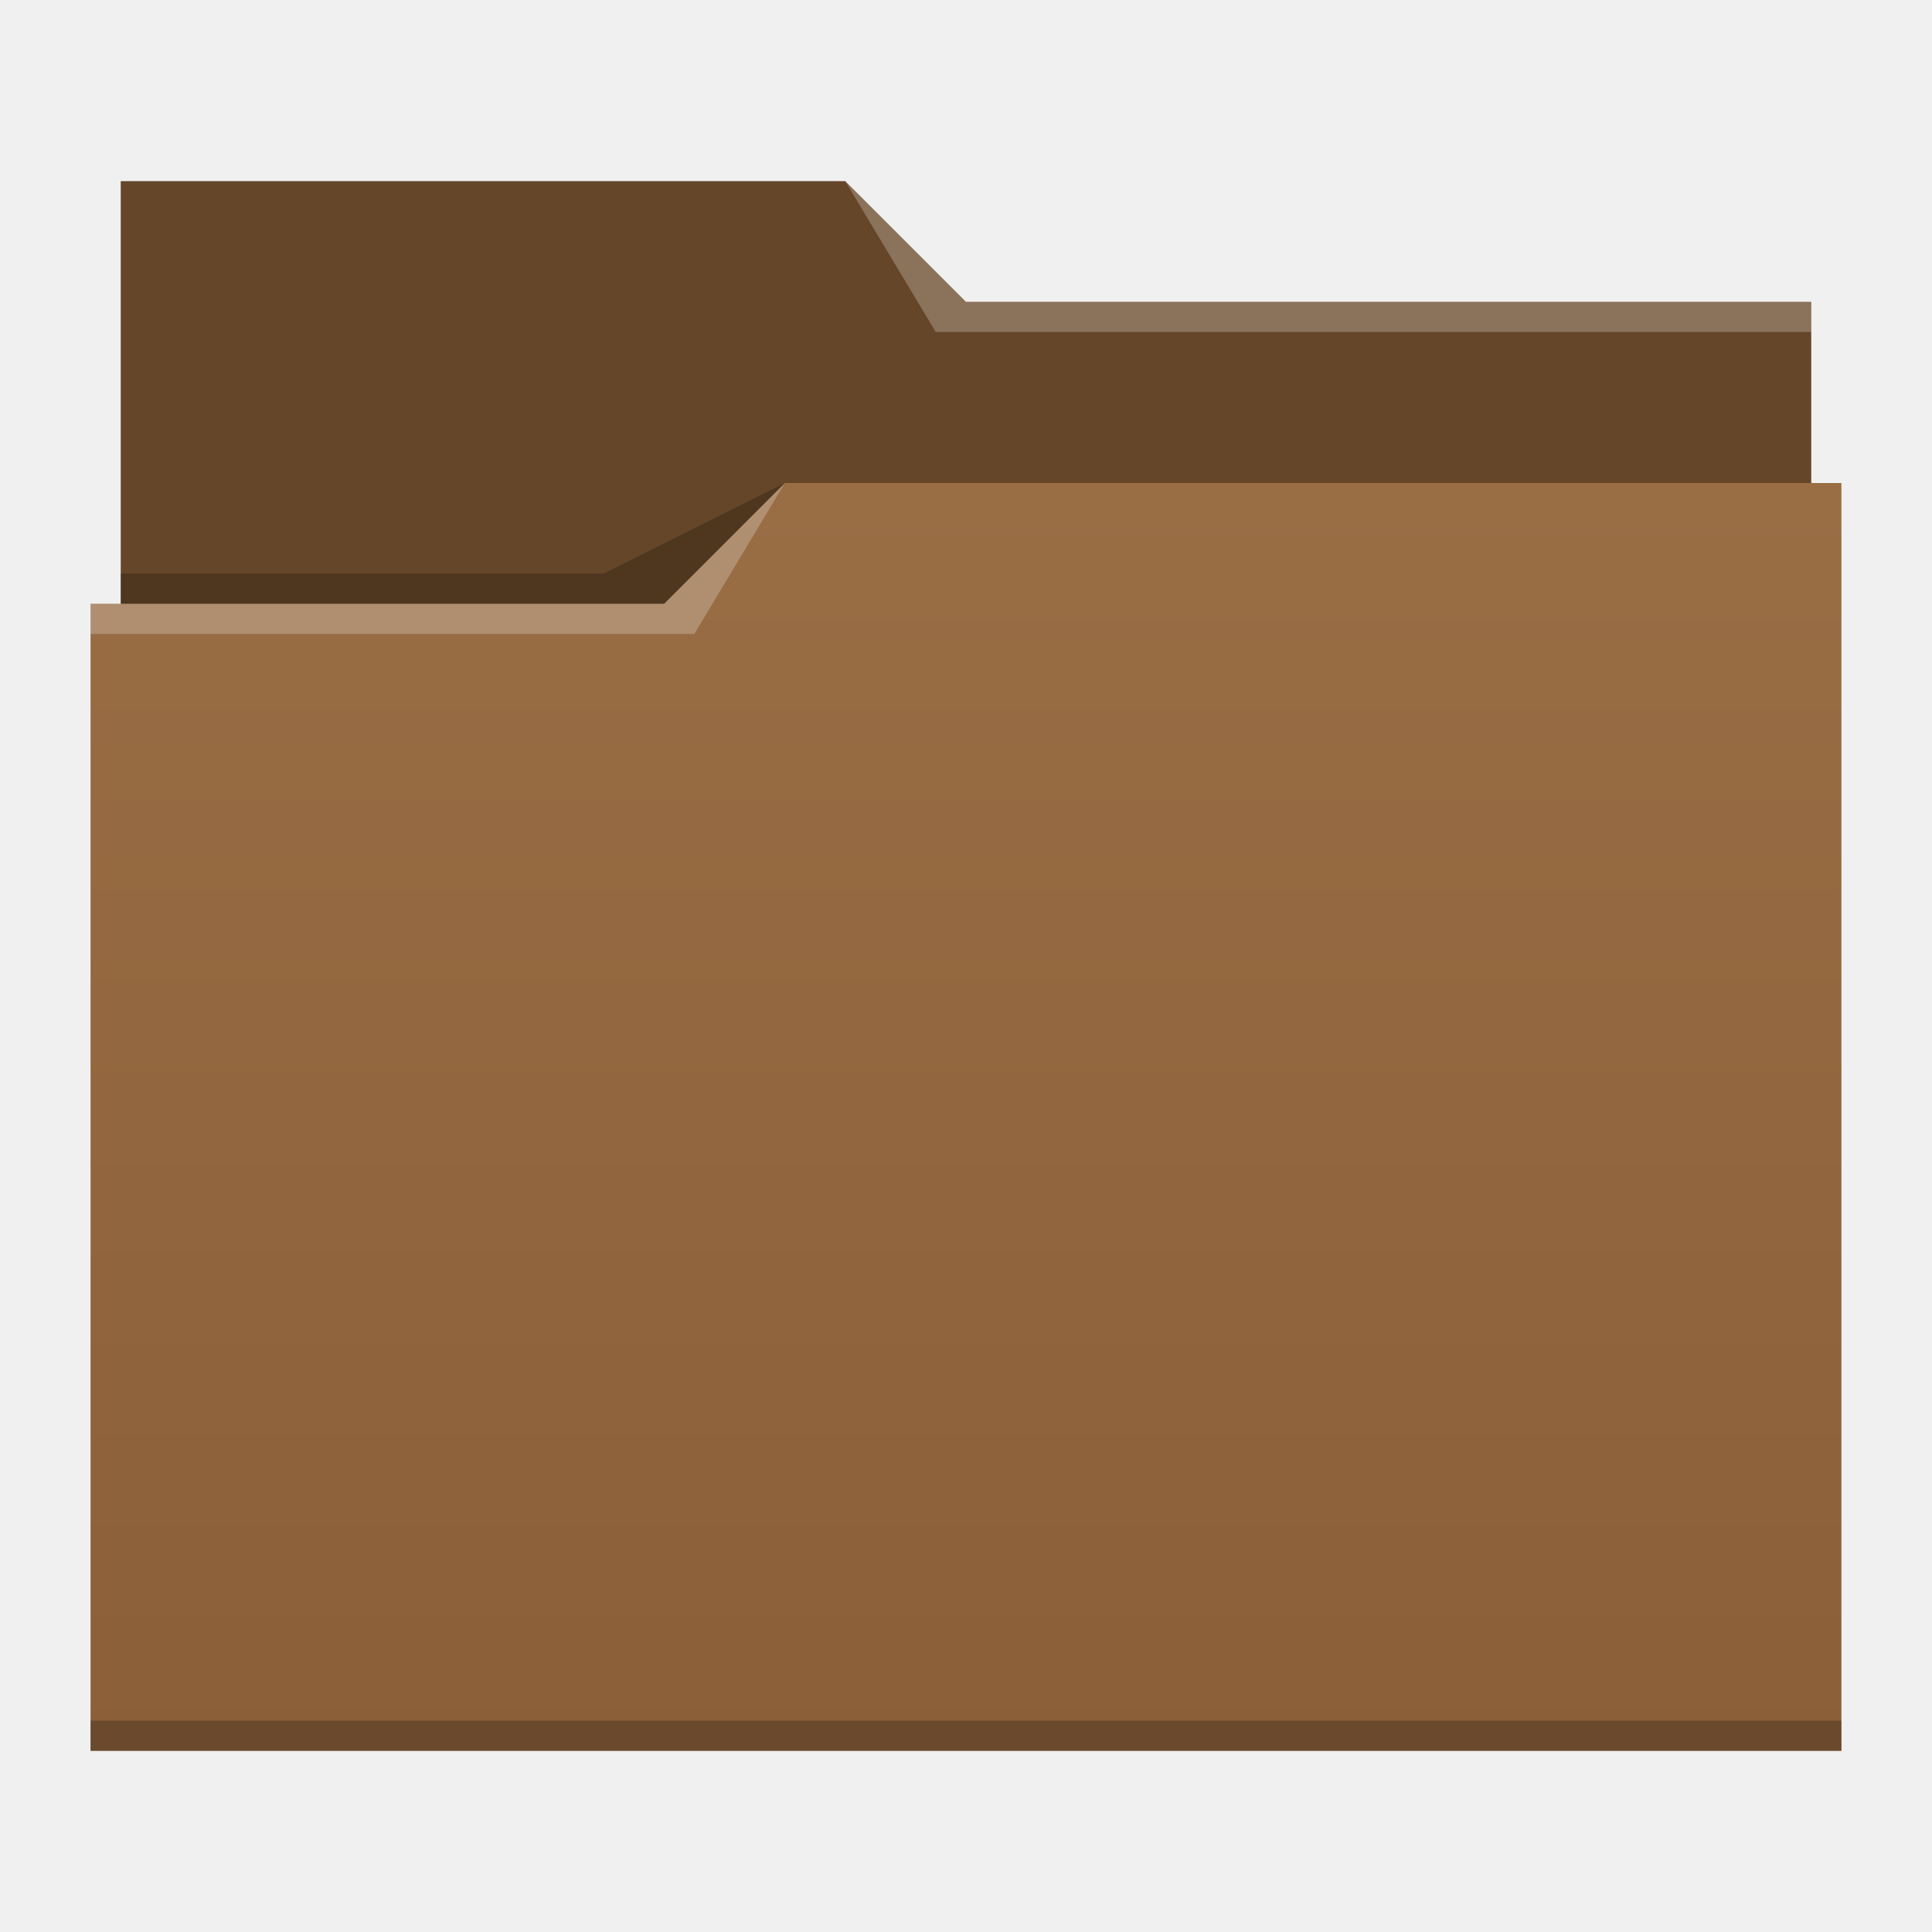
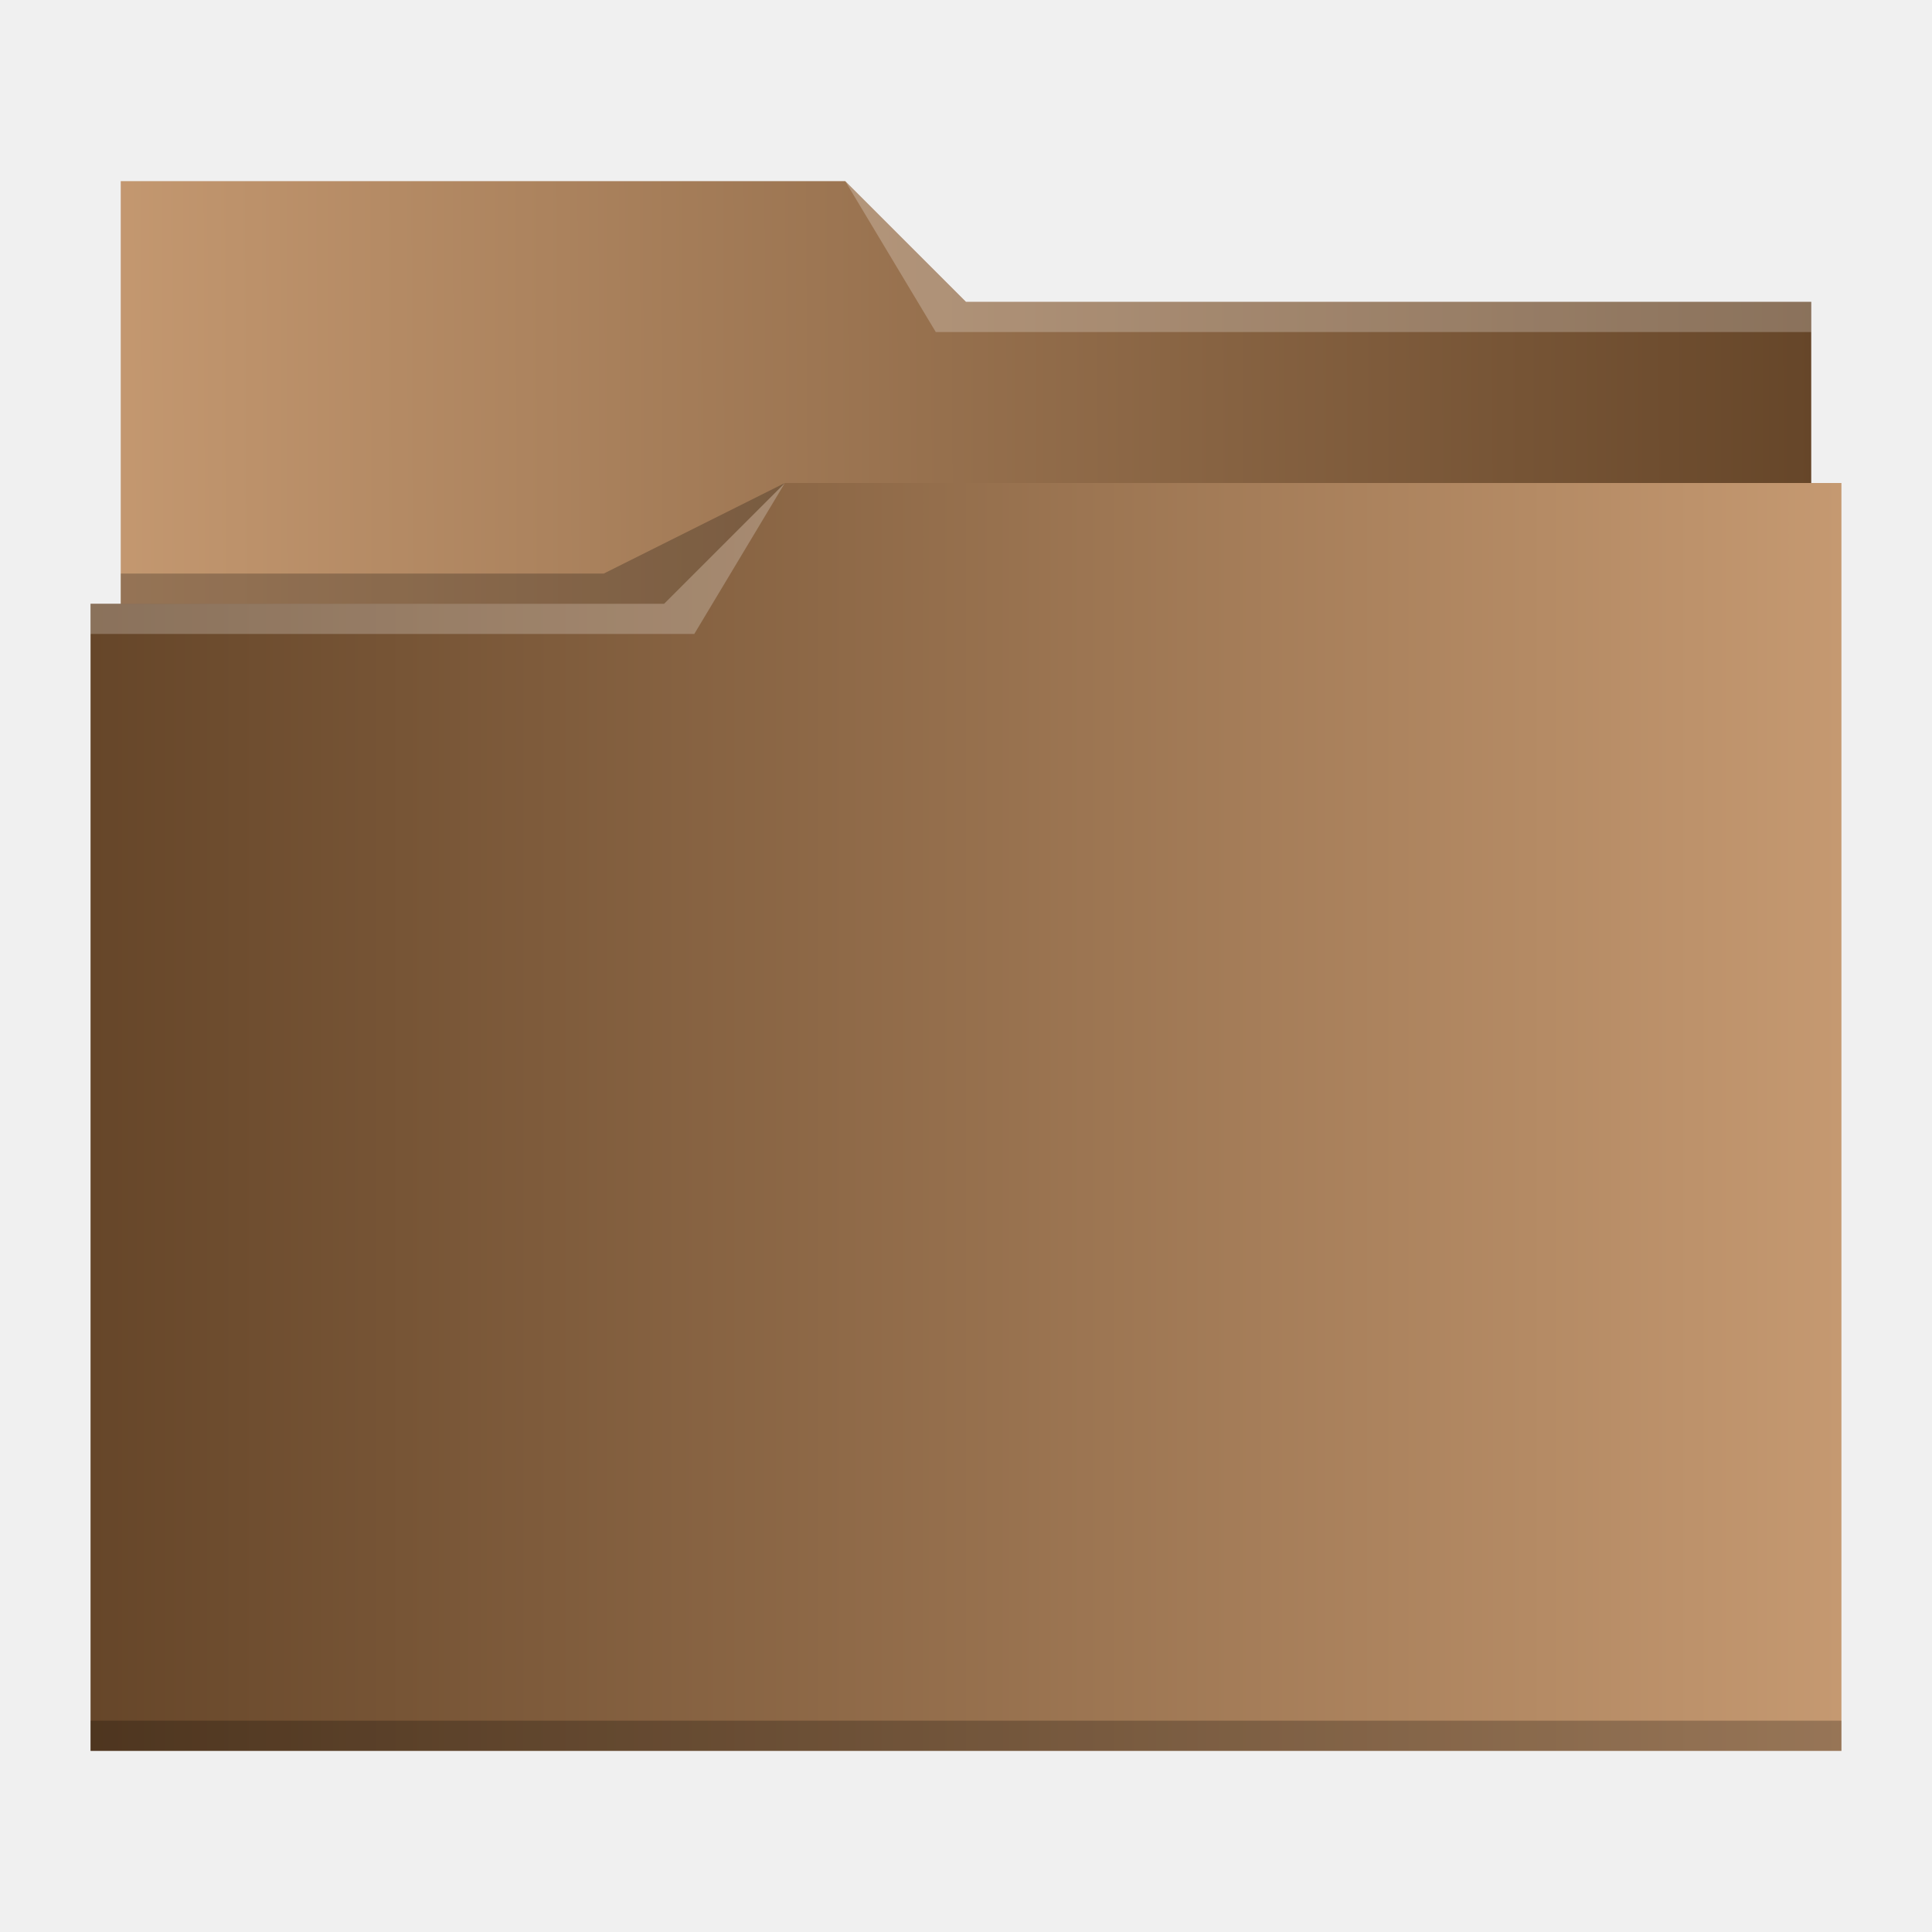
- <svg xmlns="http://www.w3.org/2000/svg" xmlns:xlink="http://www.w3.org/1999/xlink" width="64" version="1.1" height="64">
+ <svg xmlns="http://www.w3.org/2000/svg" xmlns:xlink="http://www.w3.org/1999/xlink" width="64" version="1.1" height="64" id="svg15">
  <defs id="defs5455">
-     <linearGradient id="linearGradient4178" xlink:href="#linearGradient4172-5" y1="541.798" y2="499.784" gradientUnits="userSpaceOnUse" x2="0" gradientTransform="matrix(1 0 0 0.9996746 0 0.176455)" />
-     <linearGradient id="linearGradient4172-5">
-       <stop style="stop-color:#8b6039" id="stop4174-6" />
-       <stop offset="1" style="stop-color:#996e45" id="stop4176-6" />
+     <linearGradient id="linearGradient828">
+       <stop style="stop-color:#664629;stop-opacity:1" offset="0" id="stop824" />
+       <stop style="stop-color:#c59971;stop-opacity:1" offset="1" id="stop826" />
    </linearGradient>
+     <linearGradient xlink:href="#linearGradient828" id="linearGradient830" x1="387.571" y1="520.798" x2="445.571" y2="520.798" gradientUnits="userSpaceOnUse" />
+     <linearGradient xlink:href="#linearGradient828" id="linearGradient838" x1="444.707" y1="504.612" x2="387.571" y2="504.798" gradientUnits="userSpaceOnUse" />
  </defs>
  <g id="layer1" transform="matrix(1 0 0 1 -384.5714 -483.798)">
-     <path style="fill:#664629" id="rect4180" d="m 388.571,489.798 0,5 0,22 c 0,0.554 0.446,1 1,1 l 54,0 c 0.554,0 1,-0.446 1,-1 l 0,-21.99 c 0,-0.003 -0.002,-0.006 -0.002,-0.01 l 0.002,0 0,-1 -28,0 -4,-4 -24,0 z" />
-     <path style="fill:url(#linearGradient4178)" id="rect4113" d="m 410.571,499.798 -4,4 -19,0 0,1 0.002,0 c -5e-5,0.004 -0.002,0.008 -0.002,0.012 l 0,35.988 0,1 1,0 56,0 1,0 0,-1 0,-35.988 0,-0.012 0,-5 z" />
+     <path style="fill:url(#linearGradient838);fill-opacity:1" id="rect4180" d="m 388.571,489.798 0,5 0,22 c 0,0.554 0.446,1 1,1 l 54,0 c 0.554,0 1,-0.446 1,-1 l 0,-21.99 c 0,-0.003 -0.002,-0.006 -0.002,-0.01 l 0.002,0 0,-1 -28,0 -4,-4 -24,0 z" />
+     <path style="fill:url(#linearGradient830);fill-opacity:1" id="rect4113" d="m 410.571,499.798 -4,4 -19,0 0,1 0.002,0 c -5e-5,0.004 -0.002,0.008 -0.002,0.012 l 0,35.988 0,1 1,0 56,0 1,0 0,-1 0,-35.988 0,-0.012 0,-5 z" />
    <path style="fill:#ffffff;fill-opacity:0.235;fill-rule:evenodd" id="path4224" d="m 387.571,503.798 0,1 20,0 3,-5 -4,4 z" />
    <path style="fill-opacity:0.235;fill-rule:evenodd" id="path4228" d="m 388.571,502.798 0,1 18,0 4,-4 -6,3 z" />
    <path style="fill-opacity:0.235" id="path4151-2" d="m 387.571,540.798 0,1 1,0 56,0 1,0 0,-1 -1,0 -56,0 -1,0 z" />
    <path style="fill:#ffffff;fill-opacity:0.235;fill-rule:evenodd" id="path4196" d="m 412.571,489.798 3,5 2,0 27,0 0,-1 -27,0 -1,0 z" />
  </g>
</svg>
